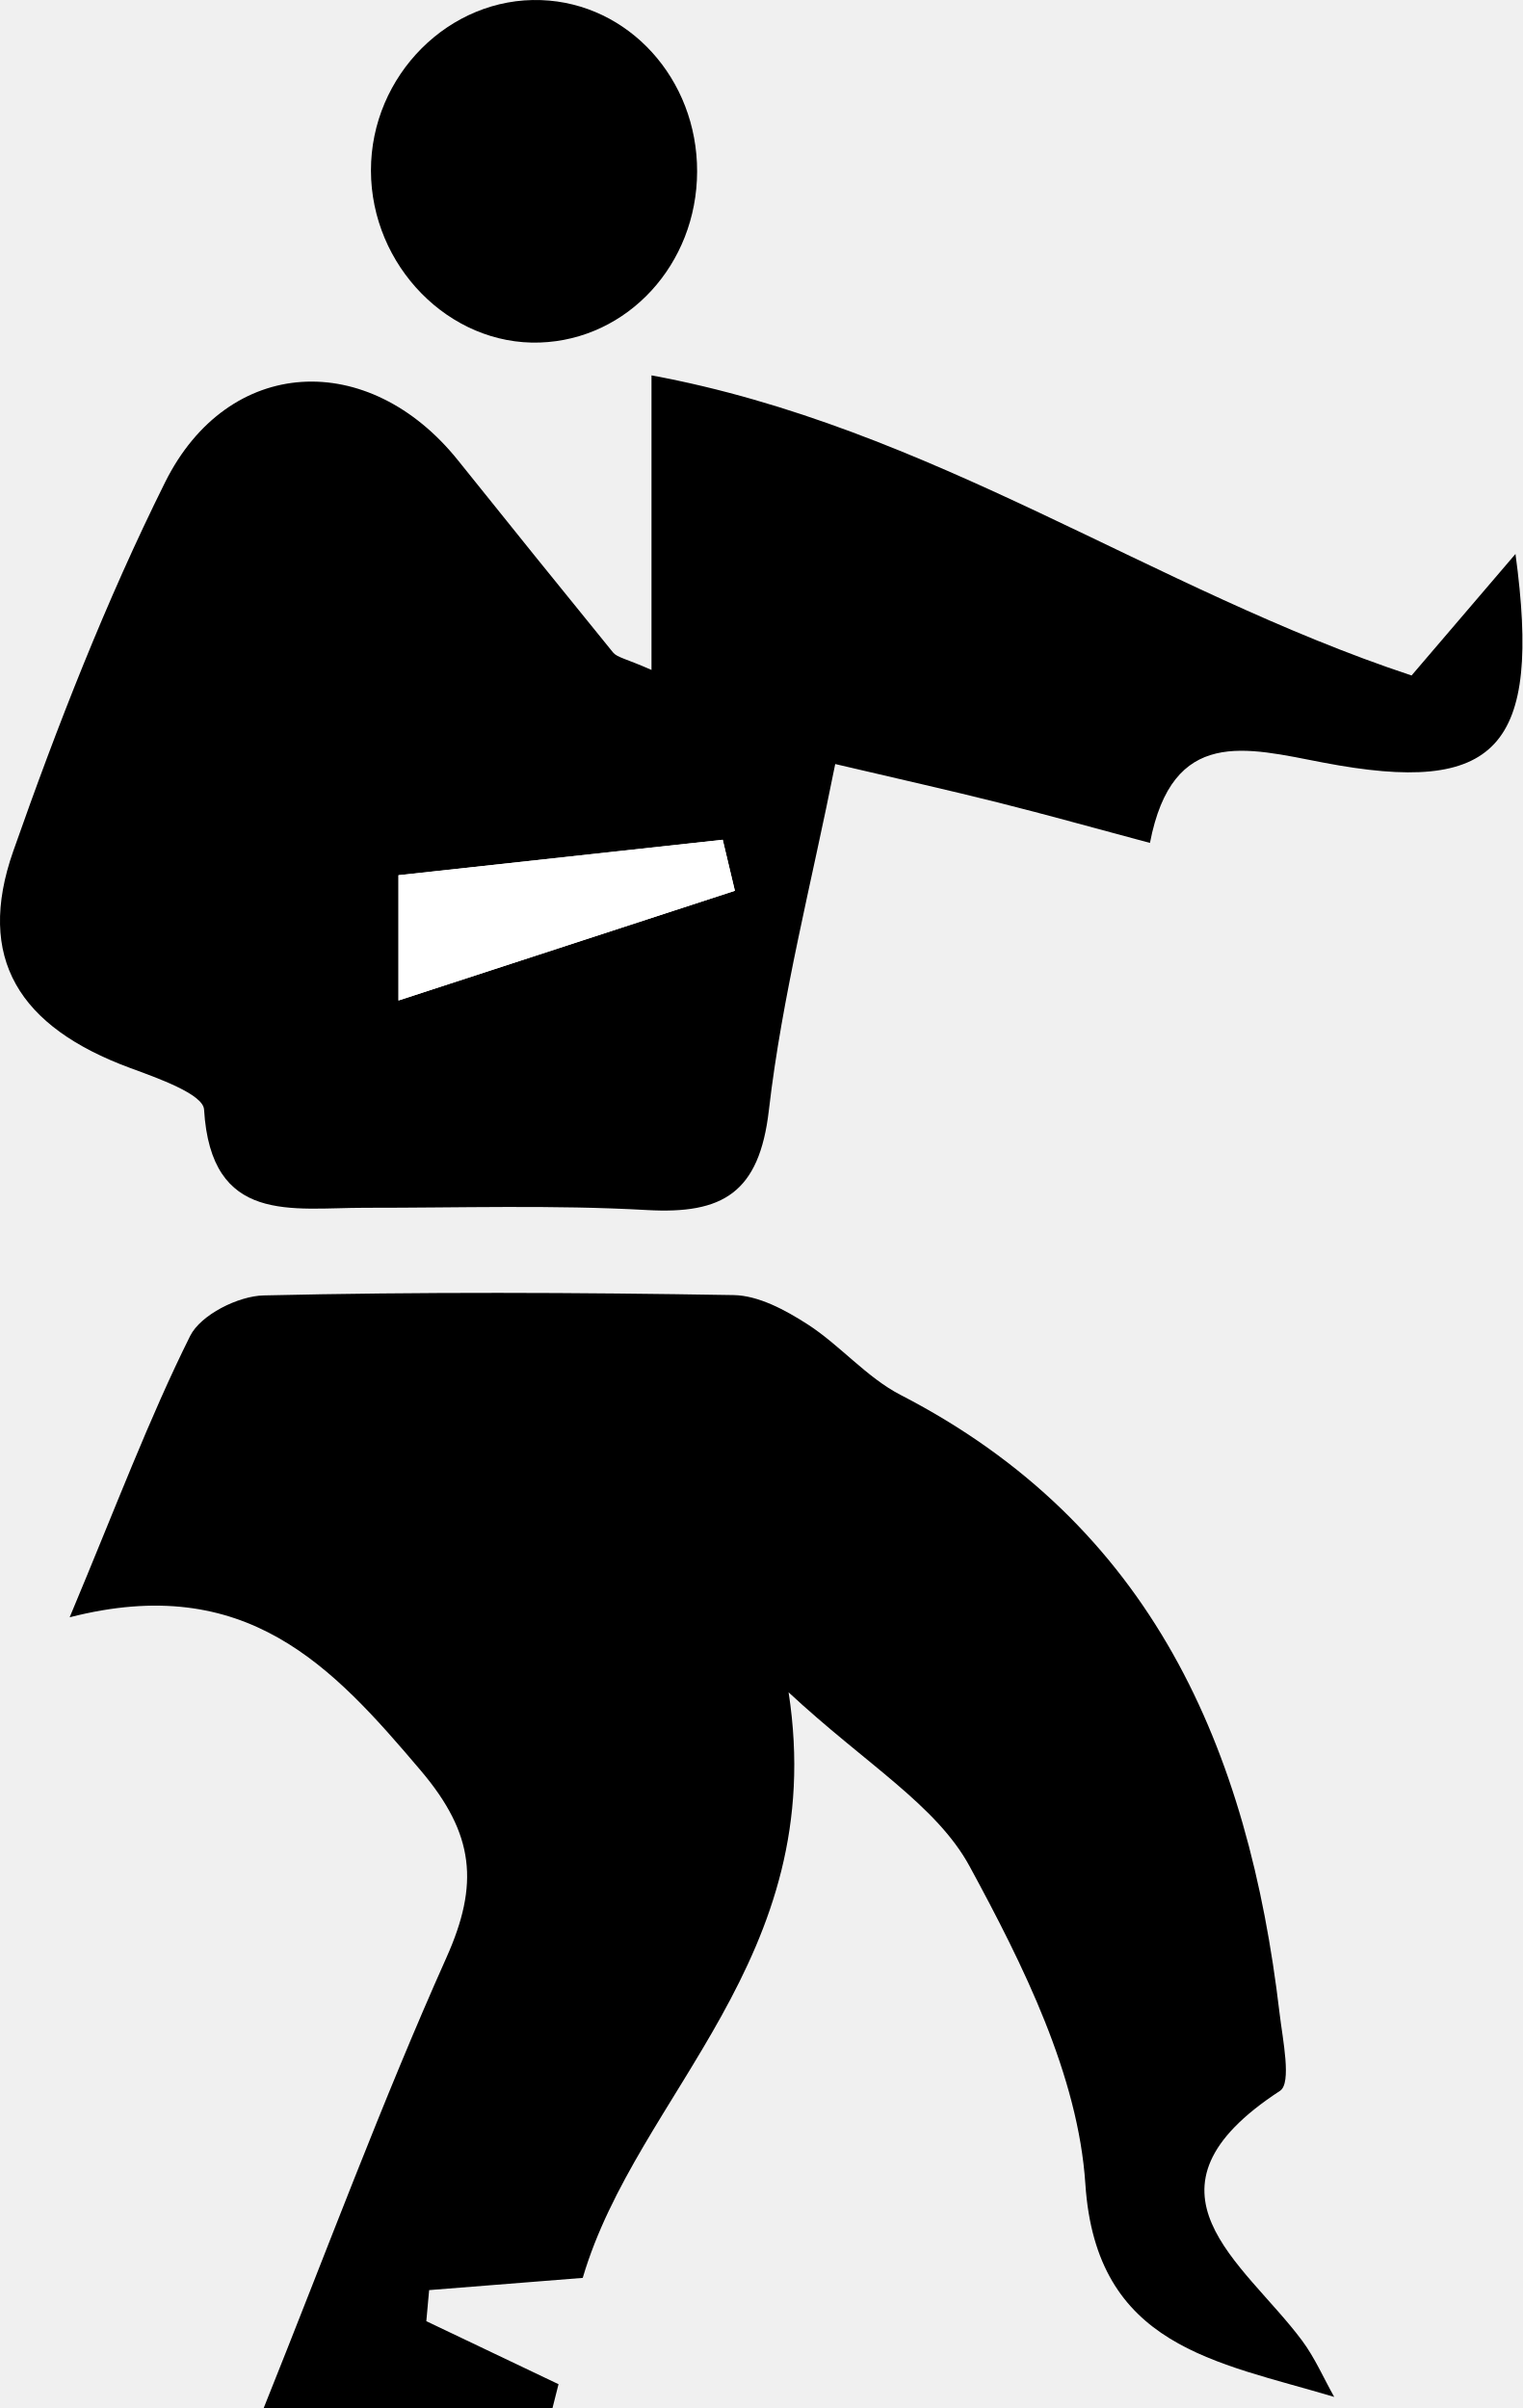
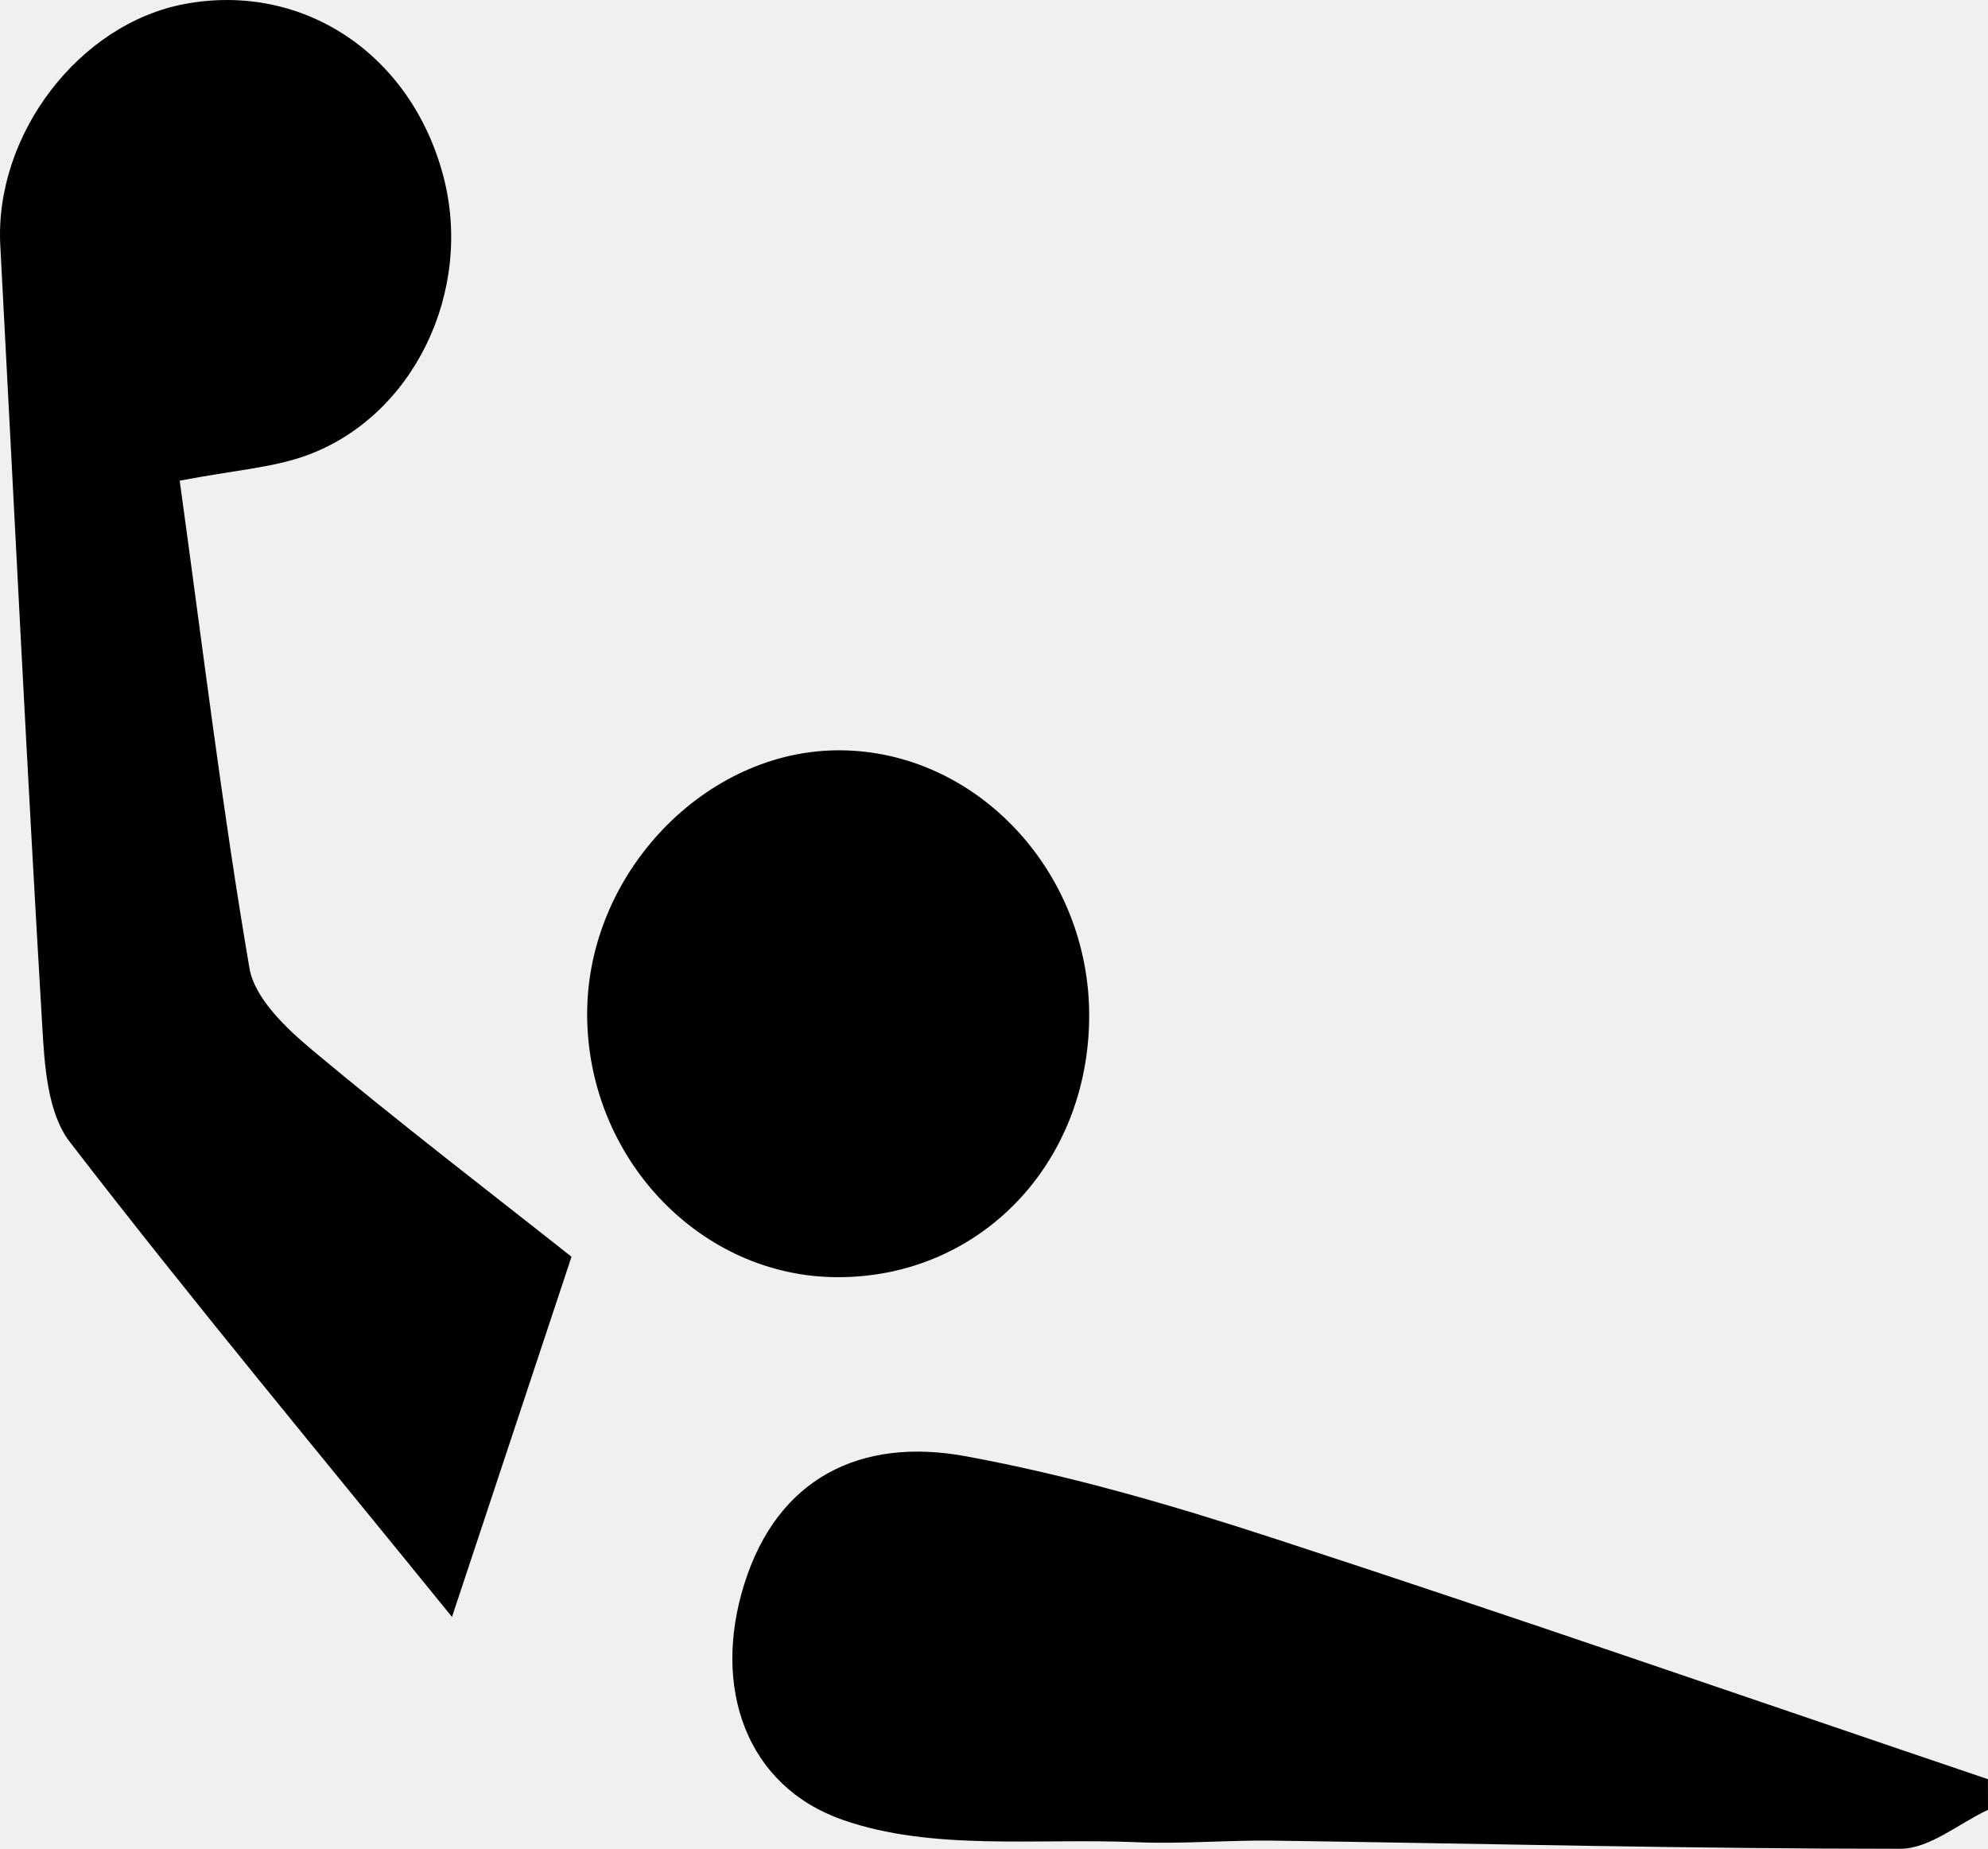
- <svg xmlns="http://www.w3.org/2000/svg" viewBox="0 0 2538.09 4014.88">
-   <defs>
-     <style>.cls-1{fill:#fff;}</style>
-   </defs>
+ <svg xmlns="http://www.w3.org/2000/svg" viewBox="0 0 471.27 438.18">
  <g id="Calque_2" data-name="Calque 2">
    <g id="Calque_1-2" data-name="Calque 1">
-       <path d="M2224.28,3996.41c-197-59-396.83-83.2-414.85-355-12-181-103.58-365-192.91-529.56-55.5-102.25-173.34-170.67-301.85-290.23,68.37,445.26-252.53,668.33-343.19,976.32l-256.07,20.37q-2.35,25.91-4.69,51.82L931.1,3975.18l-10,39.7H439.65c104.91-261.46,196.89-510,304.82-751.49,54.32-121.55,47-205.2-43-311.34-147.41-173.94-290.81-331-585.32-255.54C194.36,2509.72,248.49,2365,317,2227.42c17.49-35.16,80-66.57,122.53-67.55,261.07-6.06,522.4-5,783.54-.56,41.47.71,86.12,24.9,122.76,48.43,54.67,35.11,98.67,88.7,155.64,118.1,419.75,216.59,579.85,590.3,631.7,1030.82,5.19,44.05,20.47,116.55.77,129.4-254.66,166.14-60.78,285.42,36.64,416.27C2192,3931.09,2206.55,3964.91,2224.28,3996.41Z" />
-       <path d="M1086.12,1117V625.85c466,86.28,836.08,357.6,1267.11,500.39l173.24-202.62c43.79,324.18-30.52,403.37-320.74,347.8-128.21-24.55-251.21-60.44-288.64,134-91.43-24.44-172-47-253.06-67.36-81.31-20.42-163.16-38.67-271.63-64.18-39.45,198.76-88.53,386.51-110.63,577.4-15.94,137.59-76.85,173.36-203.08,166.24-156.27-8.82-313.34-3.59-470.07-3.78-122-.15-256.85,28.72-268.42-163.81-1.54-25.78-77.86-52.56-123.12-69.25-185.65-68.48-257.56-183.26-195-361.51,73.39-209,154.55-416.81,253.05-614.85,105.46-212,339.7-222.61,488.62-36.54Q892.3,928.3,1022,1087.85C1029,1096.37,1044,1098.32,1086.12,1117Zm-421.8,342.23v208.88l560.81-182.93-20.25-85.06Z" />
-       <path d="M1162.16,286.11c-.4,154.61-115.76,280-262.17,285-150.88,5.14-281.35-127.71-281.57-286.71C618.22,125.8,749.13-5.34,902.18.17,1047.86,5.41,1162.57,131.57,1162.16,286.11Z" />
-       <path class="cls-1" d="M664.32,1459.26l540.56-59.11,20.25,85.06L664.32,1668.14Z" />
+       <path d="M42.6,113.94c5.46,39.56,10.07,77.71,16.53,115.54,1.24,7.24,8.82,14.36,15.09,19.59,20.67,17.27,42.07,33.64,61.26,48.83l-28.33,85.37c-31-38.21-61.53-74.85-90.61-112.6-5.29-6.86-6-18.2-6.53-27.61C6.35,181.45,3.33,119.81.07,58.19-1.33,31.89,18.79,5.55,43.91.92c27.91-5.15,53.45,11.83,61.14,40.65,7.31,27.37-7,57.24-32.51,66.43C64.54,110.88,55.7,111.43,42.6,113.94Z" />
+       <path d="M471.27,429c-6.93,3.22-13.85,9.22-20.78,9.23-49.54,0-99.07-1.23-148.61-1.93-10.84-.15-21.71.84-32.53.37-23.37-1-48.4,2.15-69.61-5.31-22.86-8-31-31.34-23.31-55.86,7.92-25.31,27.76-34.84,52.36-30.34s49,11.59,72.82,19.37c56.74,18.49,113.12,38.07,169.64,57.2Z" />
+       <path d="M258.2,241c-.17,35-26,61.8-59.65,61.74-32.56-.05-59.37-28.25-59.36-62.41,0-33.4,28.12-62.68,60-62.48C231.57,178.05,258.36,206.71,258.2,241Z" />
    </g>
  </g>
</svg>
